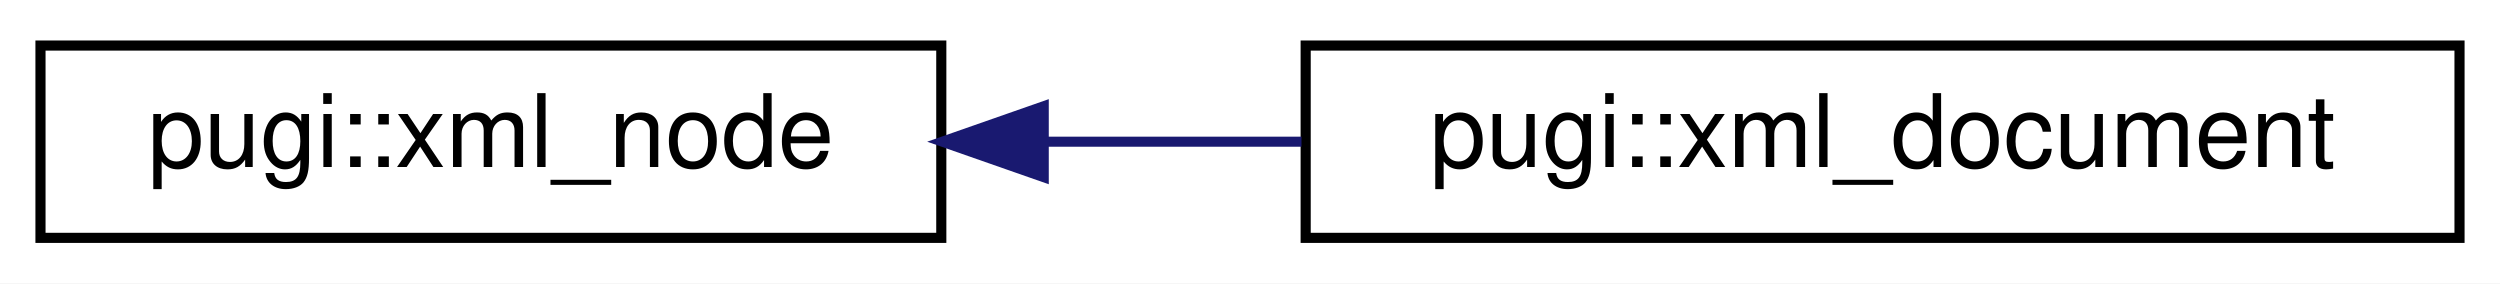
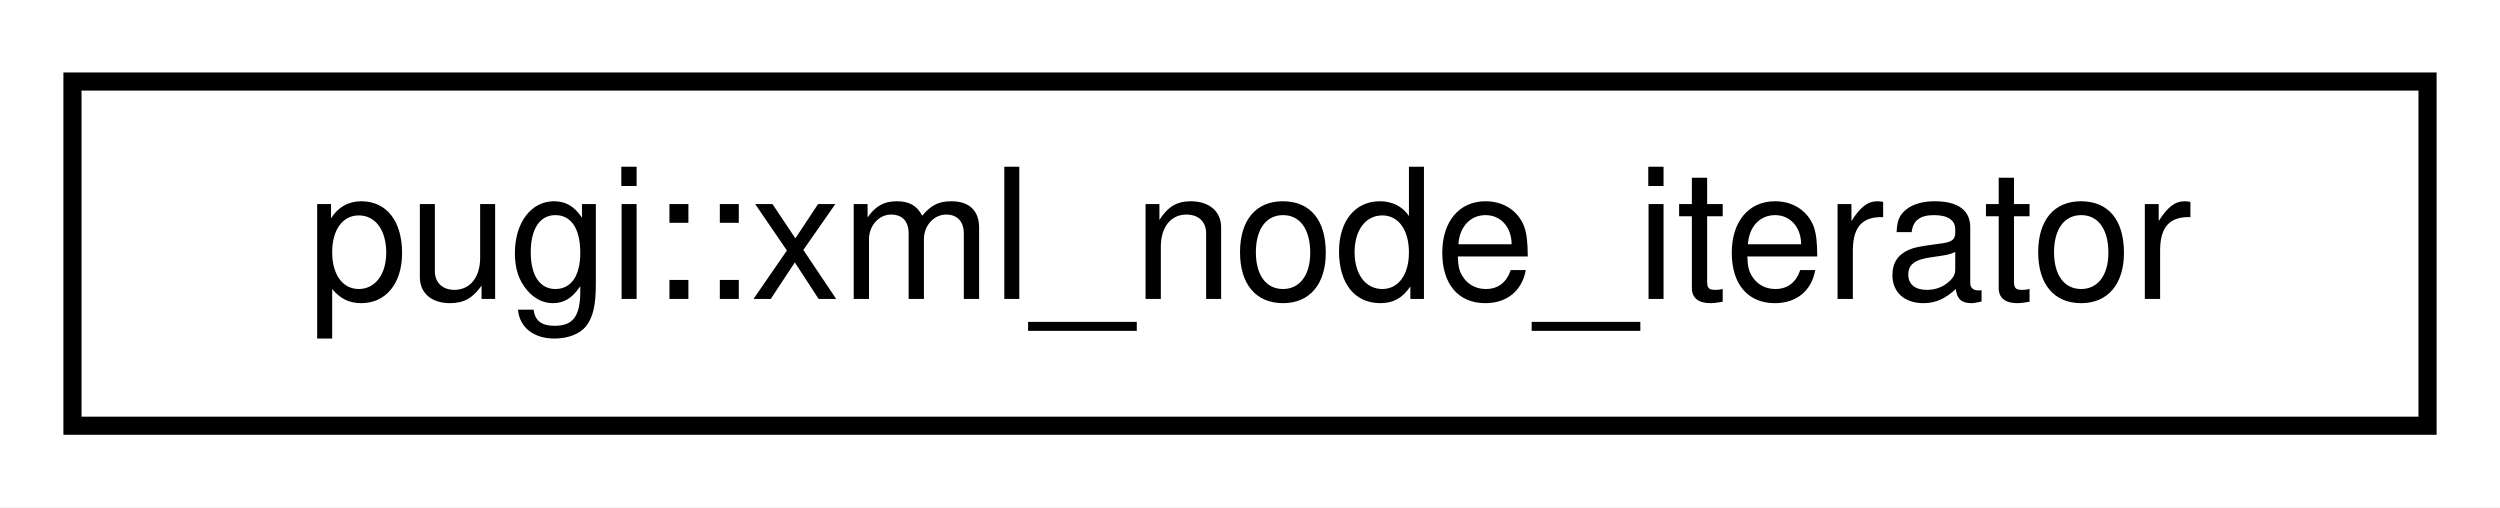
- <svg xmlns="http://www.w3.org/2000/svg" xmlns:xlink="http://www.w3.org/1999/xlink" width="247pt" height="28pt" viewBox="0.00 0.00 247.00 28.00">
+ <svg xmlns="http://www.w3.org/2000/svg" xmlns:xlink="http://www.w3.org/1999/xlink" width="138pt" height="28pt" viewBox="0.00 0.00 138.00 28.00">
  <g id="graph0" class="graph" transform="scale(1 1) rotate(0) translate(4 24)">
-     <polygon fill="white" stroke="none" points="-4,4 -4,-24 243,-24 243,4 -4,4" />
+     <polygon fill="white" stroke="none" points="-4,4 -4,-24 134,-24 134,4 -4,4" />
    <g id="node1" class="node">
      <g id="a_node1">
-         <a xlink:href="db/d65/classpugi_1_1xml__node.html" target="_top" xlink:title="pugi::xml_node">
-           <polygon fill="white" stroke="black" points="0,-0.5 0,-19.5 89,-19.5 89,-0.5 0,-0.5" />
-           <text text-anchor="middle" x="44.5" y="-7.5" font-family="Helvetica,sans-Serif" font-size="10.00">pugi::xml_node</text>
+         <a xlink:href="da/d9a/classpugi_1_1xml__node__iterator.html" target="_top" xlink:title="pugi::xml_node_iterator">
+           <polygon fill="white" stroke="black" points="0,-0.5 0,-19.5 130,-19.5 130,-0.5 0,-0.5" />
+           <text text-anchor="middle" x="65" y="-7.5" font-family="Helvetica,sans-Serif" font-size="10.00">pugi::xml_node_iterator</text>
        </a>
      </g>
    </g>
-     <g id="node2" class="node">
-       <g id="a_node2">
-         <a xlink:href="d8/d8d/classpugi_1_1xml__document.html" target="_top" xlink:title="pugi::xml_document">
-           <polygon fill="white" stroke="black" points="125,-0.5 125,-19.5 239,-19.5 239,-0.5 125,-0.5" />
-           <text text-anchor="middle" x="182" y="-7.5" font-family="Helvetica,sans-Serif" font-size="10.00">pugi::xml_document</text>
-         </a>
-       </g>
-     </g>
-     <g id="edge1" class="edge">
-       <path fill="none" stroke="midnightblue" d="M99.136,-10C107.5,-10 116.164,-10 124.587,-10" />
-       <polygon fill="midnightblue" stroke="midnightblue" points="99.119,-6.5 89.119,-10 99.119,-13.5 99.119,-6.5" />
-     </g>
  </g>
</svg>
